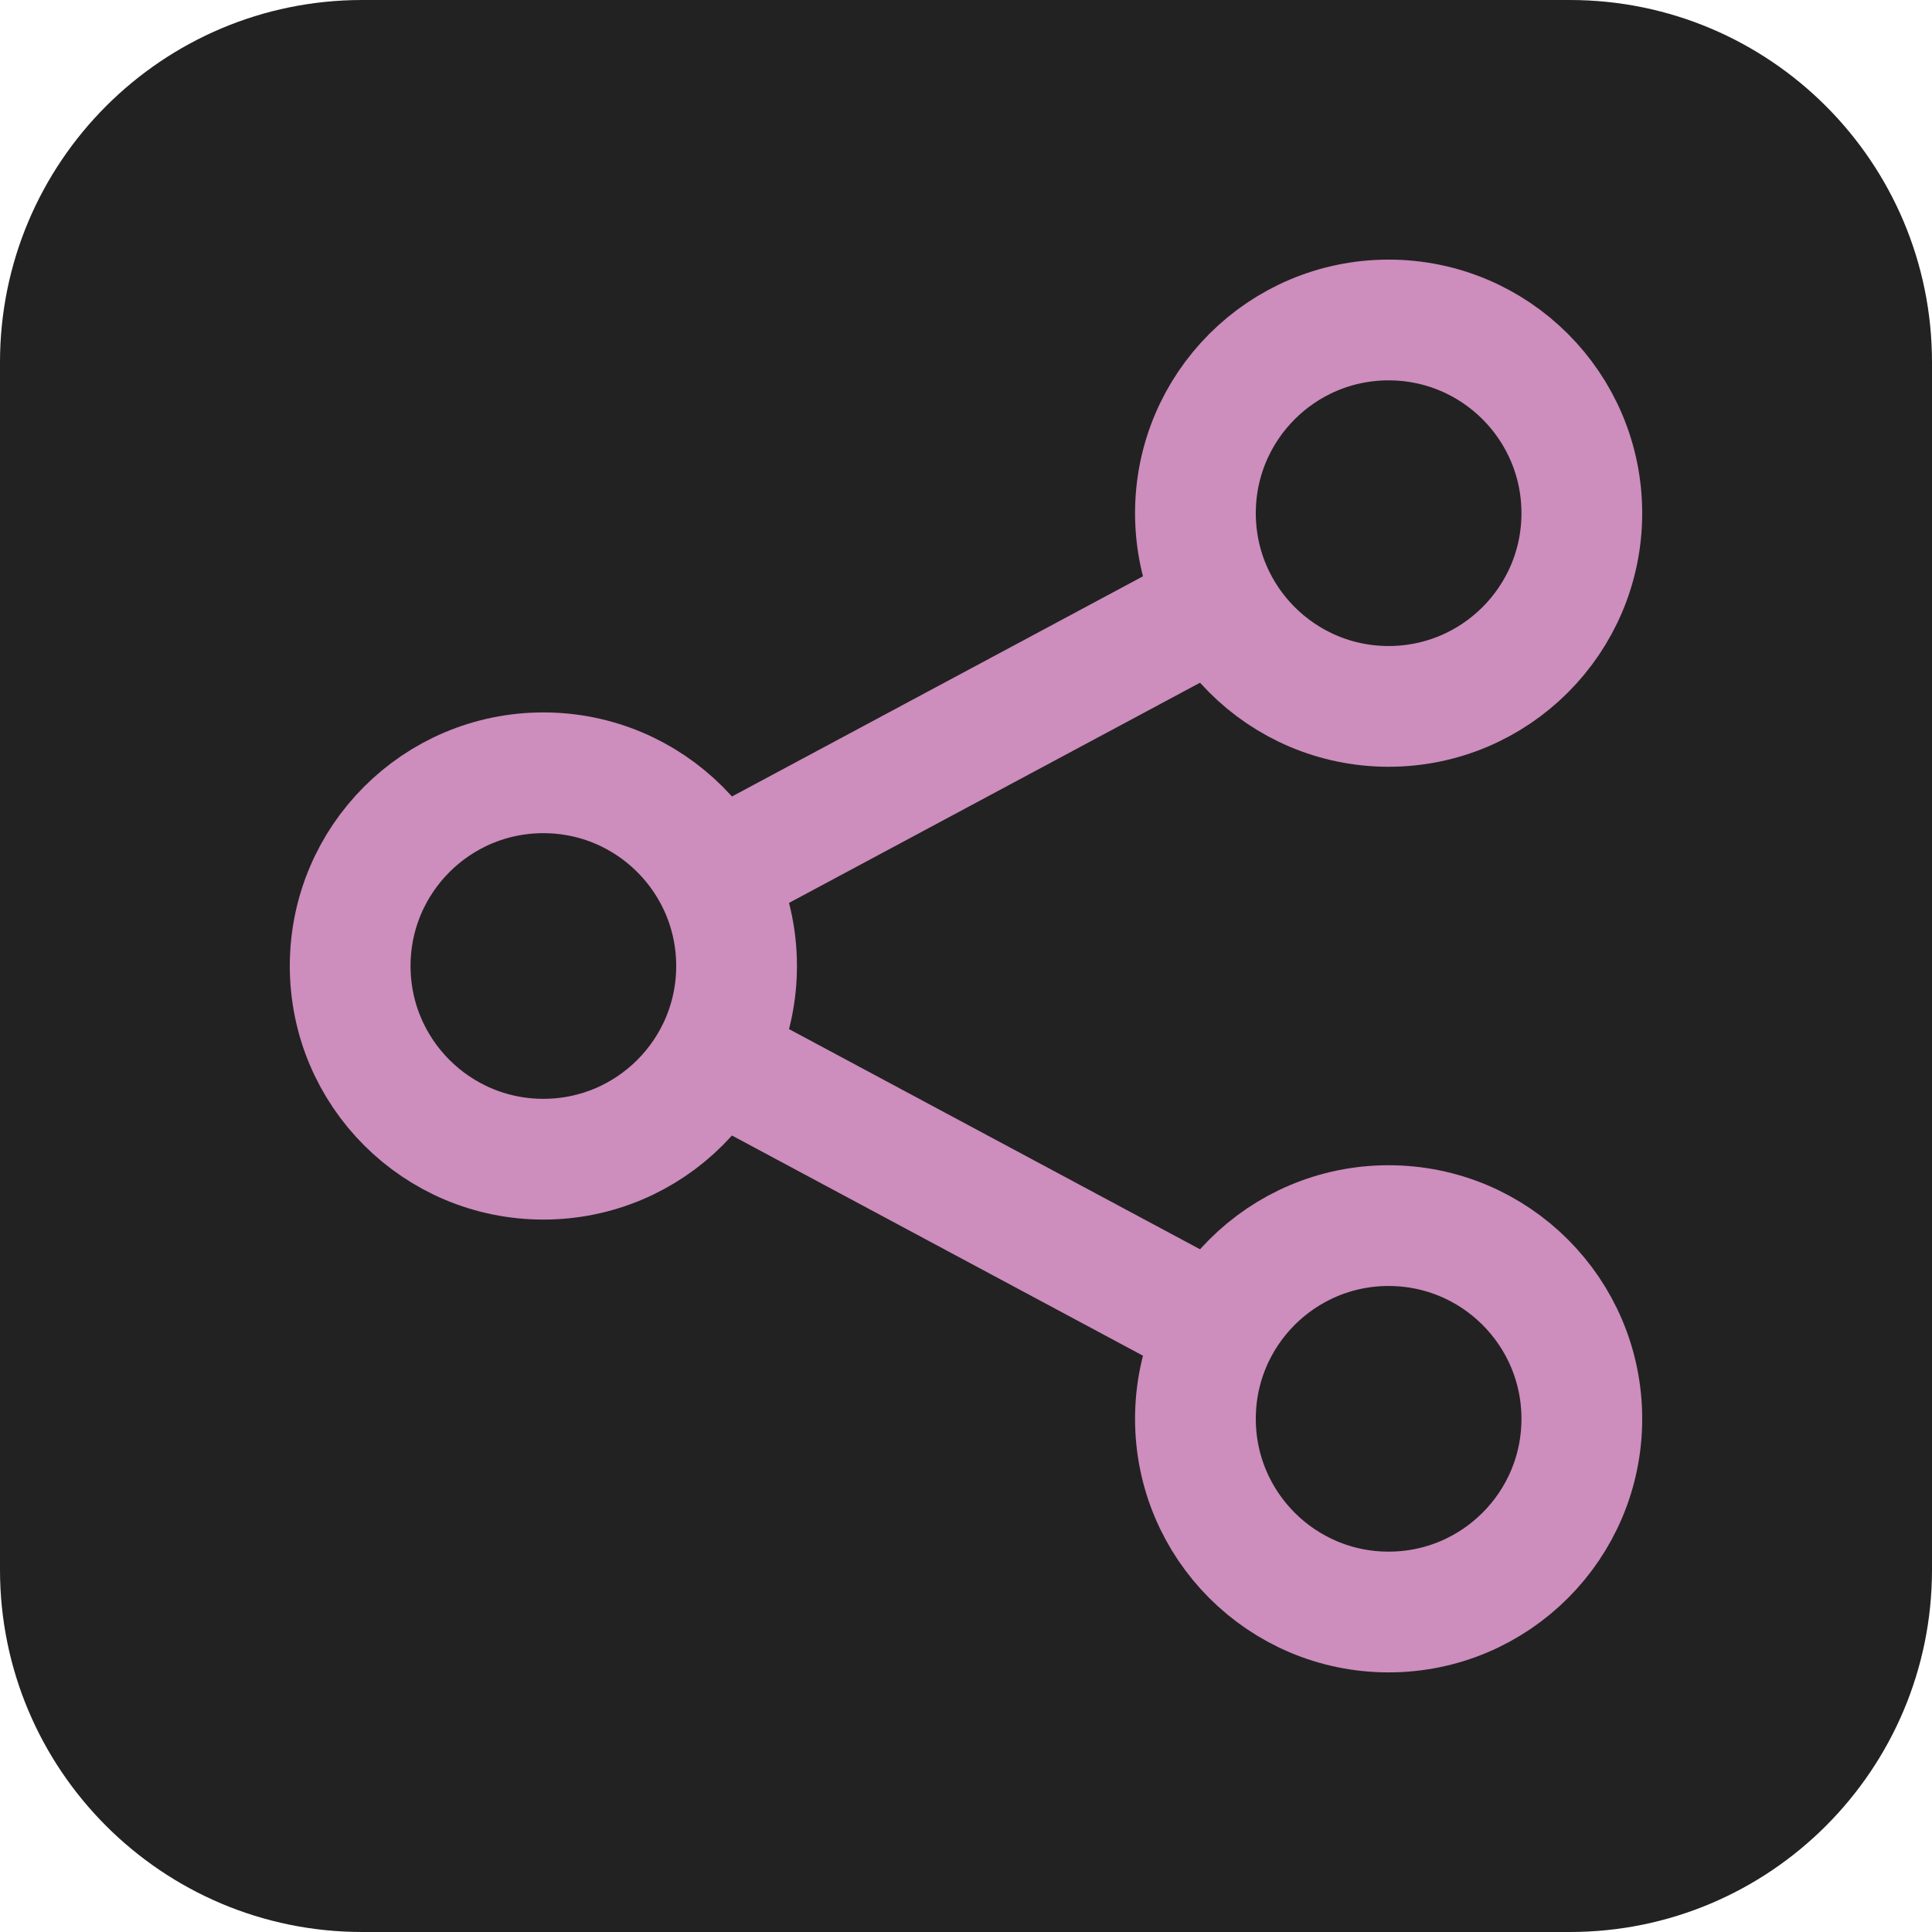
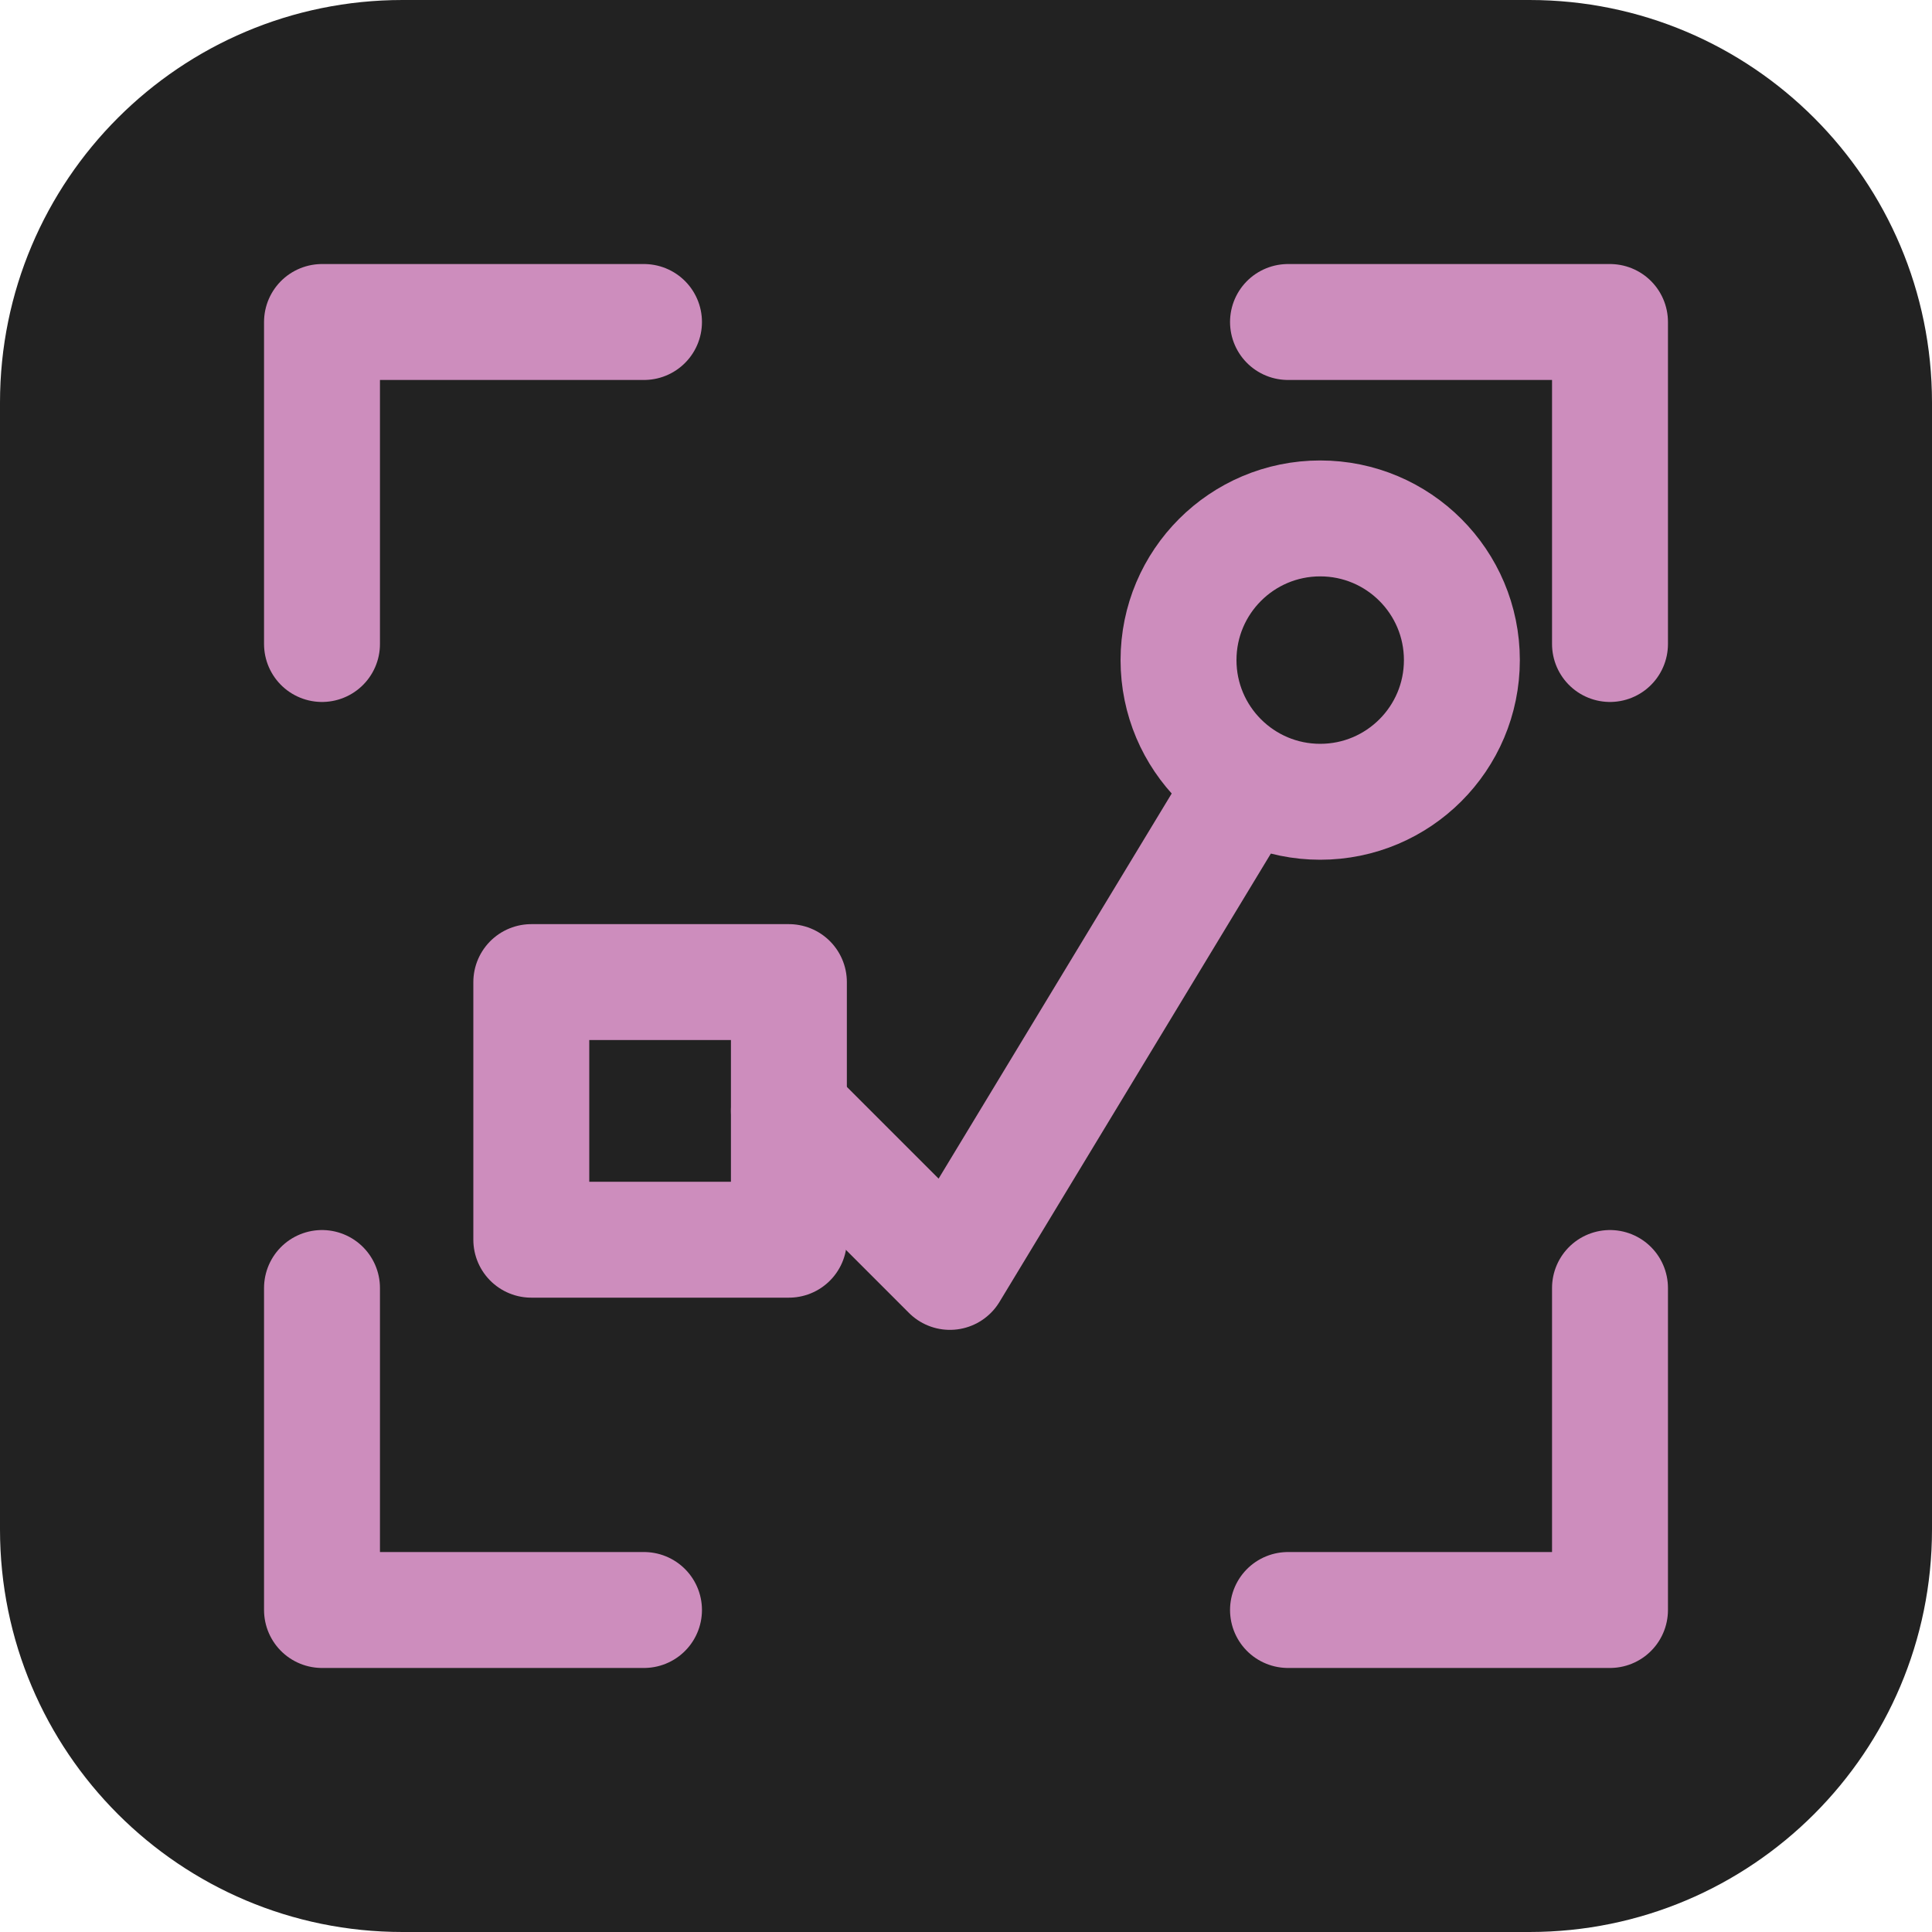
- <svg xmlns="http://www.w3.org/2000/svg" viewBox="0 0 32 32">
-   <rect width="32" height="32" rx="6" fill="#222222" />
-   <g fill="none" stroke="#cd8dbd" stroke-width="2">
-     <circle cx="9" cy="16" r="3.2" />
-     <circle cx="23" cy="8.5" r="3.2" />
-     <circle cx="23" cy="23.5" r="3.2" />
-     <path d="M11.8 14.5 20.2 10M11.8 17.5l8.4 4.5" />
+ <svg xmlns="http://www.w3.org/2000/svg" viewBox="0 0 48 48">
+   <rect width="48" height="48" rx="10" fill="#222222" />
+   <g fill="none" stroke="#cd8dbd" stroke-width="3.6" stroke-linecap="round" stroke-linejoin="round" transform="translate(4.8 4.8) scale(0.8)">
+     <path d="M4 14V4h10M34 4h10v10M44 34v10H34M14 44H4V34" />
+     <rect x="10.5" y="24.5" width="8" height="8" />
+     <circle cx="35" cy="14.5" r="4.4" />
+     <path d="M18.5 28.5 23.5 33.5 32.7 18.3" />
  </g>
</svg>
